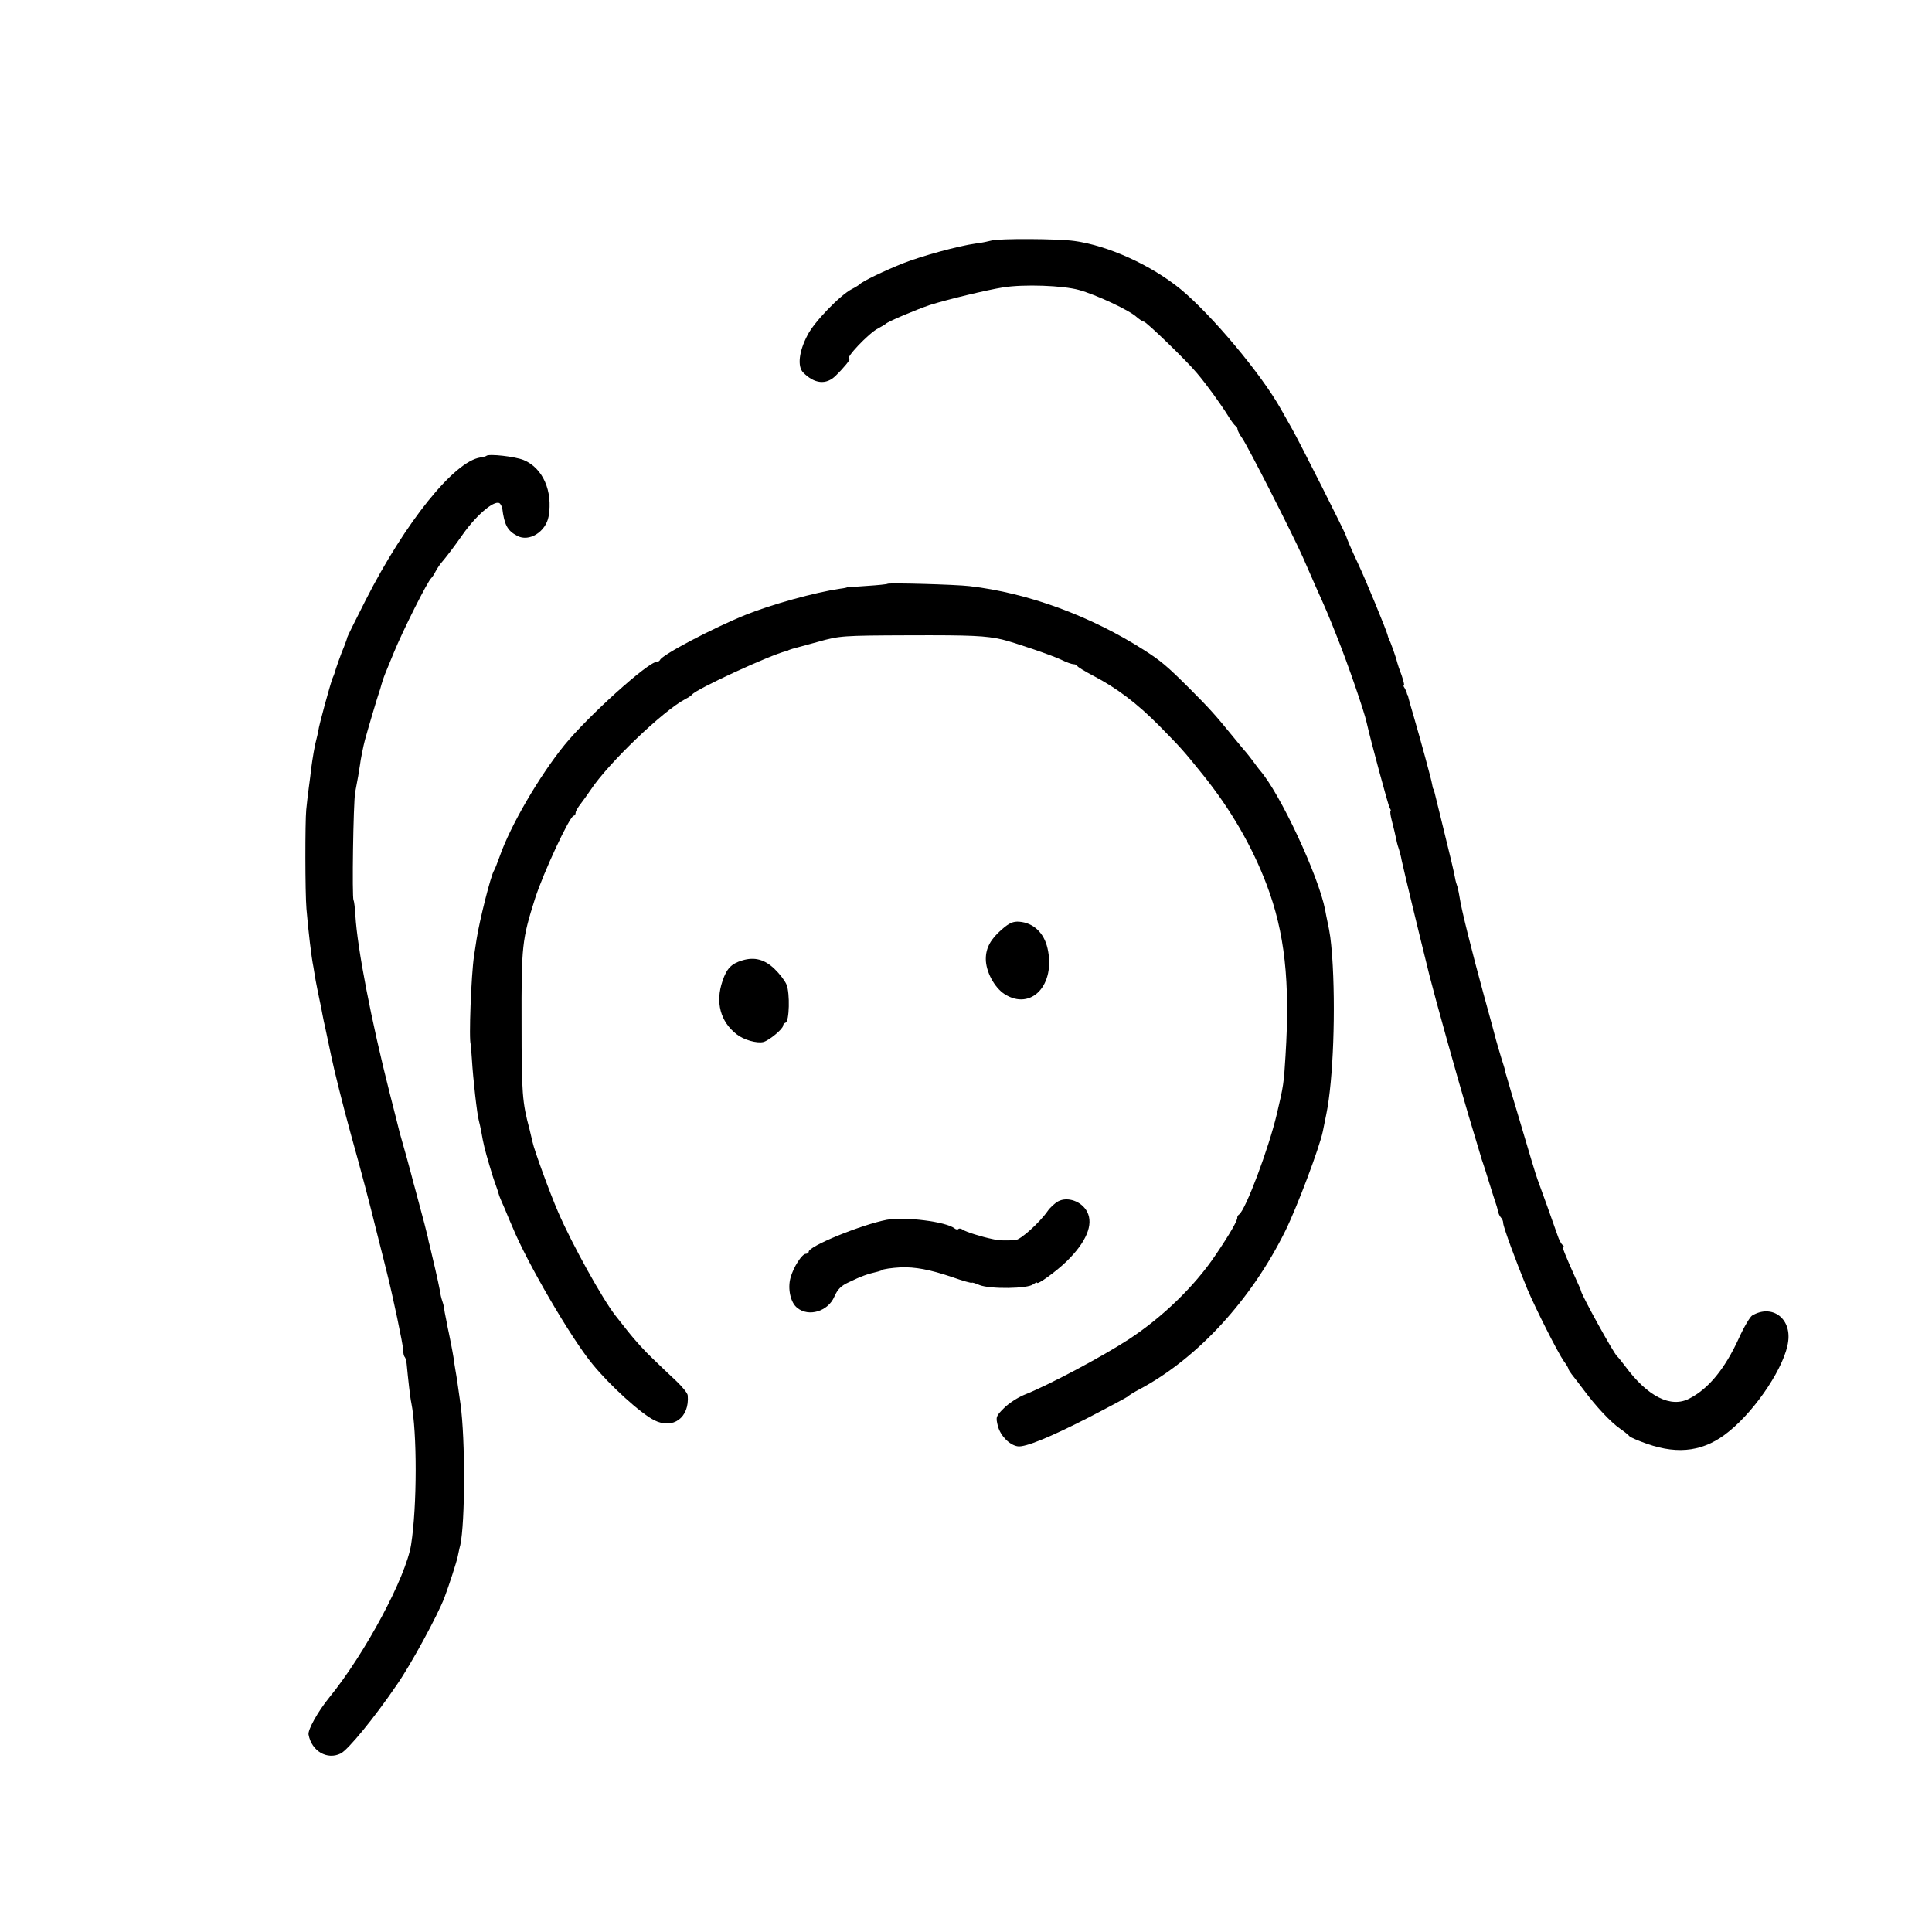
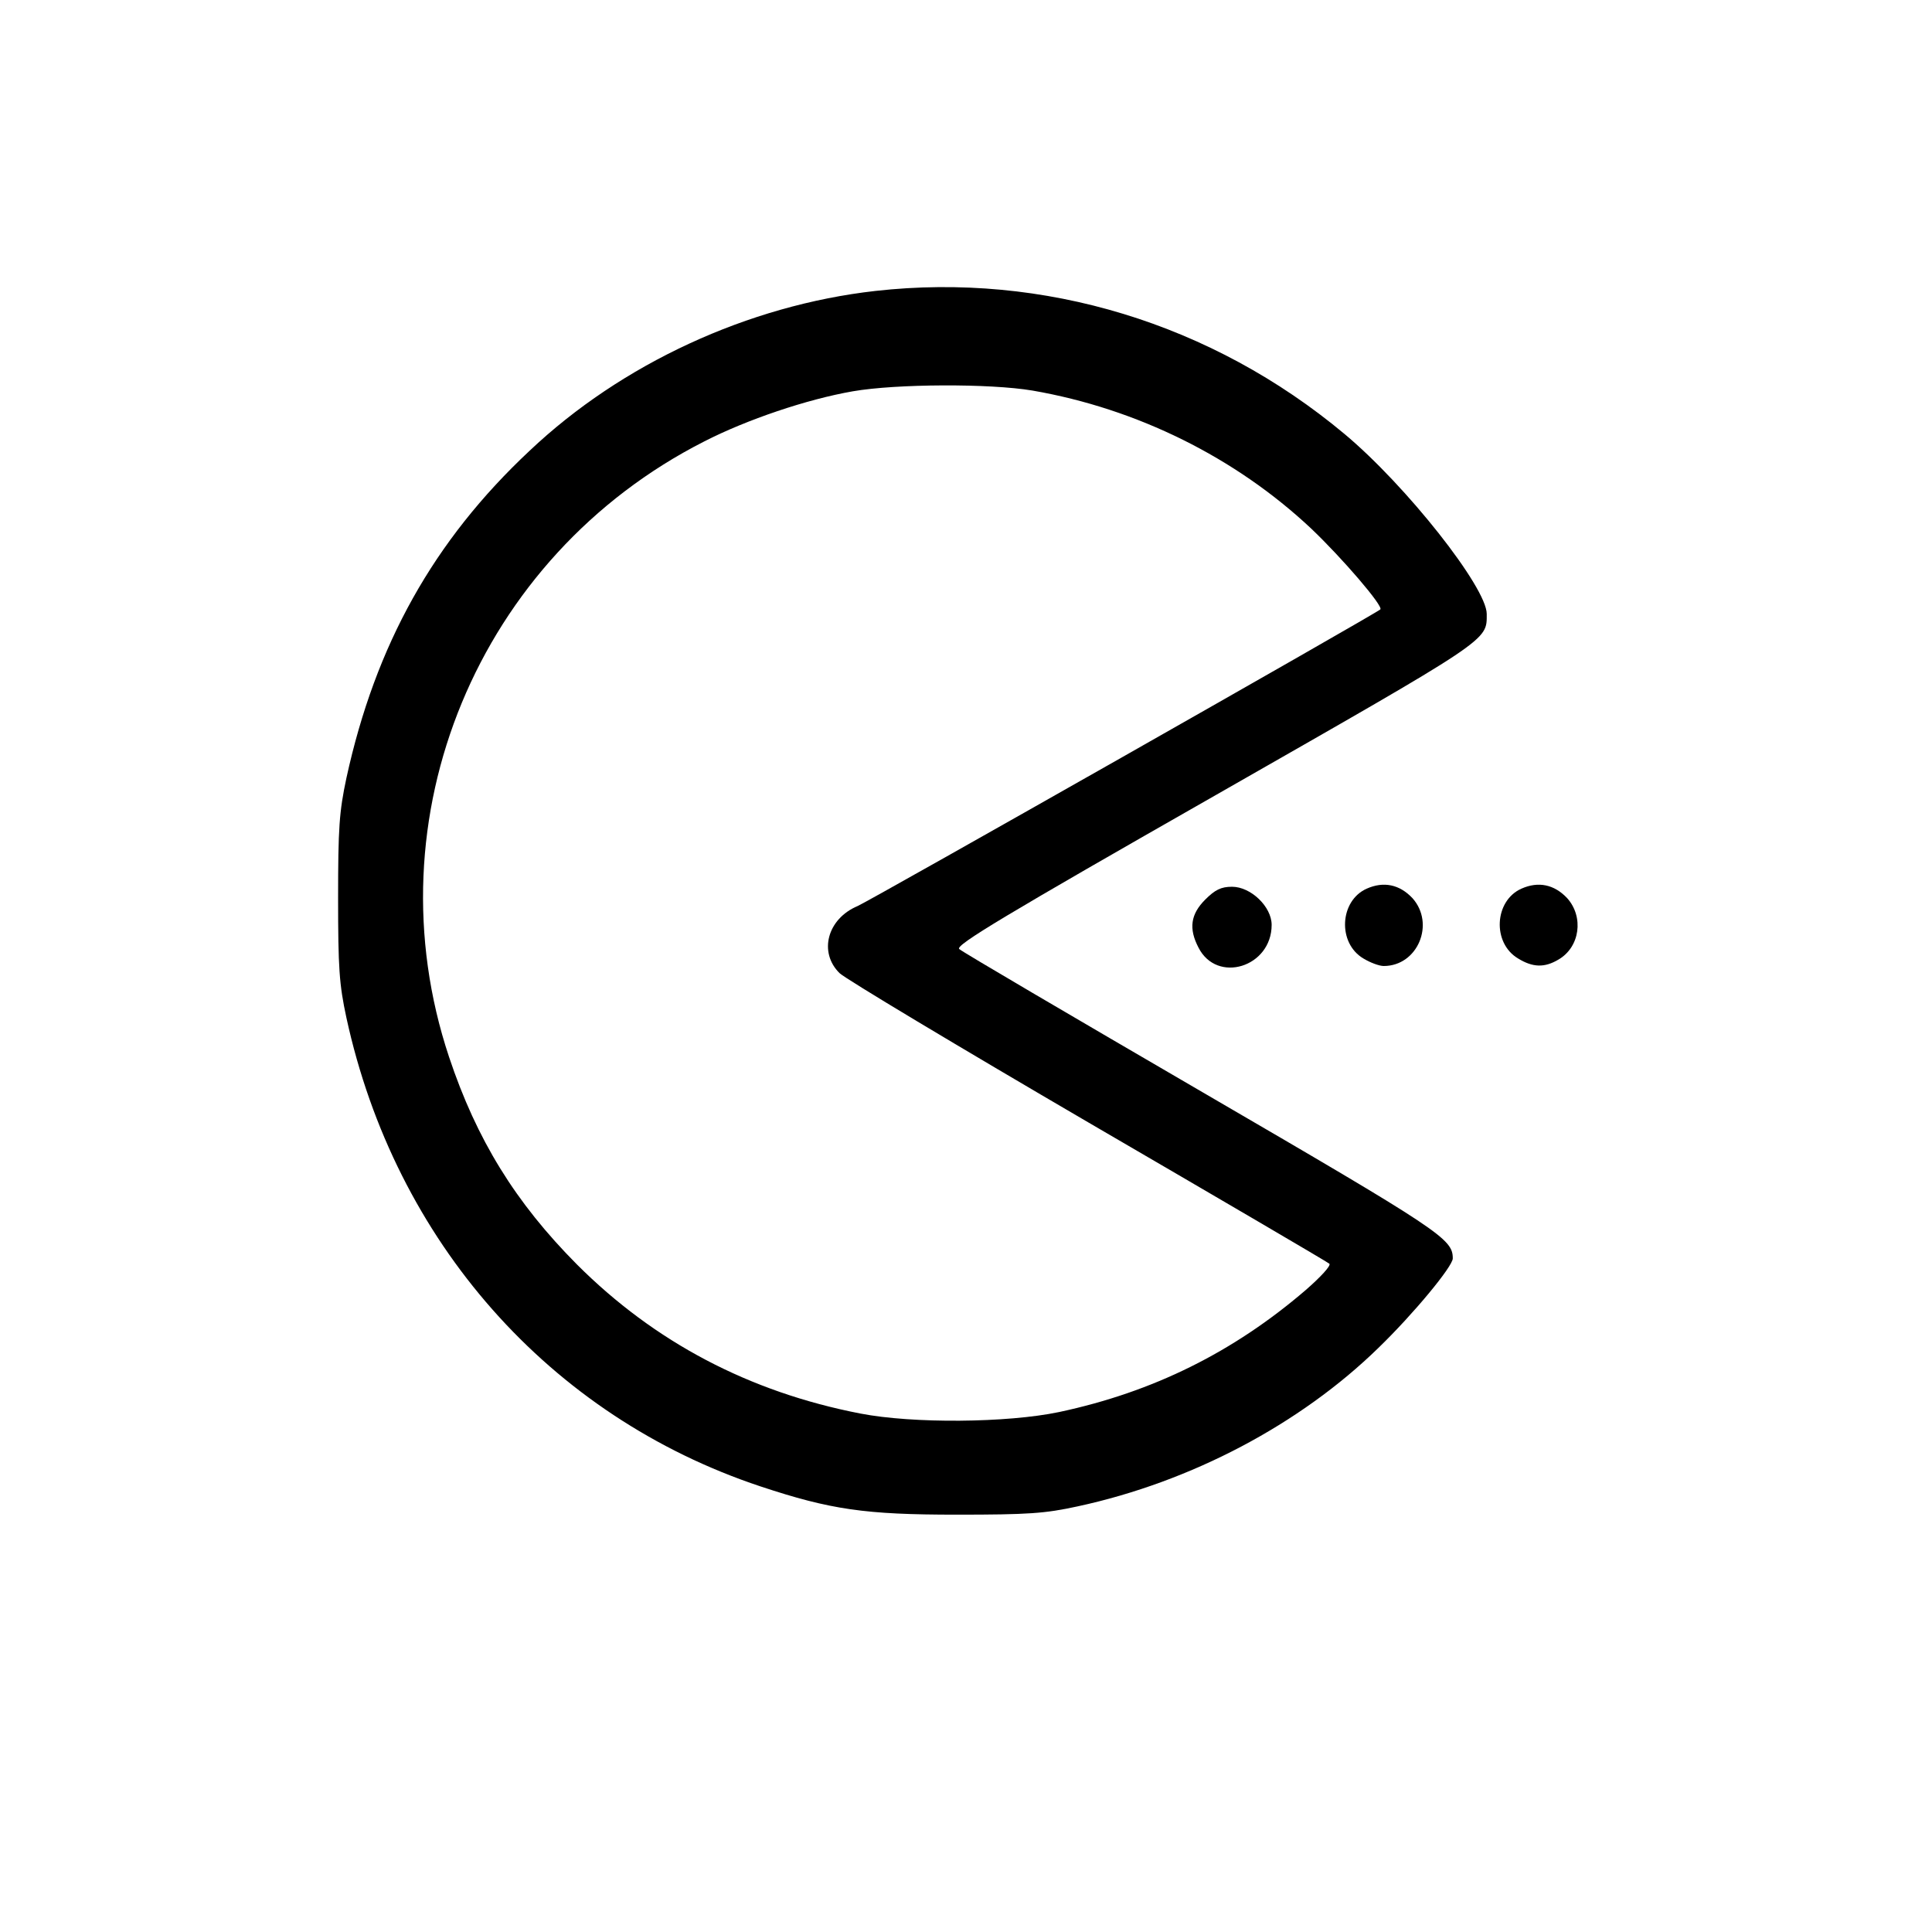
- <svg xmlns="http://www.w3.org/2000/svg" version="1.0" width="829pt" height="829pt" viewBox="0 0 829 829" preserveAspectRatio="xMidYMid meet">
-   <g transform="translate(0,829) scale(0.1,-0.1)" fill="#000000" stroke="none">
-     <path d="M4255 7258 c-16 -4 -48 -11 -69 -13 -73 -10 -230 -53 -309 -84 -81 -32 -178 -79 -187 -90 -3 -3 -18 -13 -34 -21 -50 -25 -163 -142 -191 -198 -37 -70 -44 -134 -19 -160 48 -49 99 -55 140 -14 36 35 66 72 58 72 -21 0 83 110 124 131 15 8 29 16 32 19 9 10 128 60 189 81 72 23 246 65 316 76 89 14 255 8 324 -11 73 -20 219 -88 249 -117 12 -10 25 -19 30 -19 10 0 182 -166 227 -220 42 -49 106 -138 135 -185 13 -22 28 -41 32 -43 4 -2 8 -8 8 -14 0 -5 9 -23 20 -38 24 -34 213 -405 260 -510 18 -41 44 -100 57 -130 45 -100 51 -114 93 -220 42 -105 114 -313 124 -360 18 -80 93 -357 99 -367 5 -7 6 -13 4 -13 -3 0 -1 -17 4 -37 9 -34 17 -69 23 -98 1 -5 5 -19 9 -30 3 -11 9 -31 11 -45 11 -51 74 -312 120 -497 26 -103 114 -418 167 -598 28 -93 52 -174 54 -180 1 -5 5 -17 8 -25 3 -8 15 -46 27 -85 12 -38 24 -77 27 -85 3 -8 8 -24 10 -35 2 -11 8 -24 13 -29 6 -6 10 -16 10 -24 0 -16 55 -165 103 -282 36 -85 130 -272 158 -312 11 -14 19 -29 19 -32 0 -3 7 -14 14 -23 8 -10 32 -41 53 -69 52 -70 114 -136 154 -164 19 -13 37 -28 40 -32 3 -5 38 -20 78 -34 136 -47 247 -31 350 54 119 96 242 284 254 387 13 100 -71 160 -155 110 -9 -6 -35 -49 -57 -98 -60 -131 -130 -216 -212 -258 -79 -42 -179 8 -275 138 -16 21 -31 40 -35 43 -15 13 -149 256 -155 280 0 3 -8 22 -18 43 -56 125 -64 147 -58 147 4 0 2 4 -3 8 -6 4 -16 23 -22 42 -11 32 -73 206 -86 240 -6 15 -38 122 -92 305 -15 50 -32 106 -37 125 -6 19 -11 37 -11 40 0 3 -7 25 -15 50 -8 25 -17 59 -22 75 -4 17 -28 104 -53 195 -51 186 -97 371 -103 414 -2 15 -7 38 -10 50 -4 11 -9 28 -10 36 -8 41 -18 83 -64 270 -27 111 -28 115 -30 115 -1 0 -3 9 -5 20 -3 20 -50 192 -80 295 -9 30 -18 62 -20 70 -2 8 -4 16 -5 18 -2 1 -3 5 -4 10 -1 4 -5 13 -9 20 -5 6 -6 12 -3 12 3 0 -2 19 -10 43 -9 23 -17 47 -18 52 -4 19 -29 90 -35 100 -3 6 -6 15 -7 20 -3 16 -93 235 -126 305 -31 66 -50 111 -52 120 -3 13 -199 402 -232 460 -20 36 -42 74 -48 85 -84 150 -296 403 -430 514 -126 103 -310 187 -456 207 -71 10 -322 11 -355 2z" />
-     <path d="M2087 6334 c-2 -2 -13 -5 -26 -7 -112 -17 -321 -276 -492 -612 -43 -85 -79 -157 -79 -160 0 -3 -6 -20 -13 -38 -12 -27 -38 -101 -42 -117 -1 -3 -4 -12 -8 -20 -10 -26 -59 -204 -61 -225 -2 -11 -6 -29 -9 -40 -6 -20 -16 -79 -22 -125 -1 -14 -6 -50 -10 -80 -4 -30 -9 -73 -11 -95 -5 -52 -5 -354 1 -425 8 -95 21 -206 30 -250 2 -14 7 -41 10 -60 4 -19 10 -53 15 -75 5 -22 11 -53 14 -70 3 -16 8 -40 11 -52 8 -37 14 -65 26 -123 11 -55 53 -223 84 -335 48 -172 80 -294 111 -420 20 -77 39 -156 44 -175 24 -94 70 -311 70 -333 0 -13 3 -27 7 -30 3 -4 7 -17 8 -30 6 -63 15 -145 20 -167 25 -125 25 -443 -1 -608 -22 -139 -197 -467 -352 -657 -48 -59 -92 -138 -88 -158 13 -71 80 -110 138 -81 32 16 145 154 241 295 60 86 175 298 204 374 20 53 52 152 57 176 3 13 7 35 11 49 21 96 22 453 1 605 -12 84 -16 114 -22 147 -3 18 -7 42 -8 53 -2 11 -6 36 -10 55 -4 19 -8 42 -10 50 -2 8 -7 33 -11 55 -5 22 -9 47 -10 55 -1 8 -5 22 -8 30 -3 8 -8 29 -10 45 -5 28 -32 146 -43 190 -3 11 -7 27 -8 35 -2 8 -9 35 -15 60 -7 25 -14 52 -16 60 -2 8 -9 35 -16 60 -7 25 -13 50 -15 55 -1 6 -14 53 -28 105 -15 52 -29 102 -31 110 -2 8 -21 85 -43 170 -79 311 -139 622 -147 762 -2 31 -5 60 -8 65 -7 11 -1 419 7 463 4 19 9 51 13 70 3 19 7 42 8 50 1 14 15 84 21 105 9 34 56 193 61 205 3 8 7 22 9 30 2 8 9 30 17 50 8 19 25 60 37 90 38 93 145 307 161 320 3 3 12 15 18 28 7 13 19 31 27 40 15 17 52 65 89 118 64 91 146 157 162 131 4 -6 8 -14 8 -17 9 -72 22 -97 64 -119 51 -28 123 17 135 83 19 109 -25 208 -107 242 -36 15 -150 28 -160 18z" />
-     <path d="M3808 5785 c-2 -2 -41 -6 -88 -9 -47 -3 -85 -6 -85 -6 0 -1 -13 -4 -30 -6 -109 -16 -293 -67 -405 -112 -139 -56 -360 -172 -368 -194 -2 -4 -8 -8 -14 -8 -37 0 -294 -232 -396 -357 -108 -133 -232 -346 -278 -478 -10 -27 -20 -54 -24 -60 -14 -21 -63 -217 -75 -295 -4 -25 -9 -57 -11 -72 -12 -78 -23 -363 -14 -380 0 -2 3 -31 5 -65 5 -83 22 -235 30 -263 2 -8 7 -28 10 -45 9 -53 15 -77 35 -145 17 -57 16 -52 22 -70 8 -21 19 -55 19 -57 0 -2 11 -29 25 -60 13 -32 28 -67 33 -78 62 -152 250 -475 343 -588 75 -92 206 -211 265 -241 81 -41 152 11 144 106 0 9 -22 36 -48 61 -27 25 -73 69 -104 99 -31 29 -77 80 -103 113 -26 33 -51 65 -56 71 -54 69 -185 304 -245 443 -34 78 -103 266 -110 301 -2 8 -8 33 -13 55 -31 115 -34 155 -34 450 -1 339 2 363 58 540 35 109 149 355 166 355 4 0 8 6 8 13 0 6 10 23 21 37 11 14 30 41 43 60 76 115 311 340 406 390 14 7 27 16 30 20 16 23 338 171 403 186 4 1 8 2 10 4 1 1 9 3 17 6 8 2 58 16 110 30 92 26 103 27 390 28 271 1 329 -2 400 -18 47 -11 215 -68 254 -87 22 -11 45 -19 52 -19 7 0 14 -3 16 -7 2 -5 32 -23 68 -42 103 -54 188 -118 285 -216 95 -97 99 -101 187 -210 119 -148 211 -307 273 -471 78 -206 101 -416 81 -734 -7 -118 -9 -131 -37 -249 -35 -149 -134 -412 -162 -432 -5 -3 -8 -9 -8 -13 2 -12 -32 -71 -93 -161 -90 -134 -228 -267 -371 -361 -115 -75 -346 -198 -450 -239 -27 -11 -66 -36 -87 -57 -35 -35 -36 -38 -26 -78 11 -41 50 -81 85 -86 31 -5 137 38 303 123 91 47 167 88 170 91 3 4 25 18 50 31 248 132 479 383 626 681 51 104 146 357 160 425 2 11 9 44 15 74 30 145 41 454 25 681 -6 71 -8 90 -21 150 -3 14 -7 34 -9 46 -28 145 -194 502 -281 600 -5 7 -19 24 -30 40 -11 15 -25 32 -30 38 -6 6 -30 36 -55 66 -74 91 -101 121 -185 205 -98 98 -125 120 -195 165 -230 147 -499 246 -750 275 -58 7 -347 15 -352 10z" />
-     <path d="M4300 4303 c-49 -42 -70 -80 -70 -128 0 -54 37 -123 81 -151 114 -72 219 40 184 196 -15 67 -60 110 -121 115 -26 2 -43 -5 -74 -32z" />
-     <path d="M3185 4169 c-47 -14 -67 -35 -85 -89 -31 -91 -9 -174 61 -228 30 -24 87 -40 115 -33 25 7 84 56 84 70 0 5 5 11 11 13 16 5 19 126 4 163 -7 17 -30 47 -52 68 -42 40 -85 52 -138 36z" />
-     <path d="M4540 3135 c-14 -8 -34 -26 -45 -42 -35 -50 -116 -123 -138 -124 -40 -3 -72 -2 -97 4 -49 10 -115 31 -128 40 -7 5 -15 7 -19 4 -3 -4 -11 -3 -17 2 -36 29 -212 51 -291 37 -109 -21 -335 -113 -335 -137 0 -5 -6 -9 -12 -9 -17 0 -54 -58 -66 -103 -13 -46 0 -107 29 -129 49 -40 132 -15 159 48 14 32 29 47 62 62 56 27 79 35 126 46 9 3 17 5 17 6 0 4 43 10 80 12 61 2 123 -9 218 -41 48 -17 87 -28 87 -25 0 2 15 -2 33 -10 45 -18 207 -16 230 3 10 7 17 10 17 7 0 -11 82 48 127 92 84 82 116 158 88 212 -23 45 -84 67 -125 45z" />
+ <svg xmlns="http://www.w3.org/2000/svg" version="1.0" width="512pt" height="512pt" viewBox="0 0 512 512" preserveAspectRatio="xMidYMid meet">
+   <g transform="translate(0,512) scale(0.1,-0.1)" fill="#000000" stroke="none">
+     <path d="M2320 4349 c-337 -38 -673 -193 -917 -424 -254 -238 -408 -514 -485 -867 -19 -89 -22 -133 -22 -318 0 -185 3 -229 22 -317 129 -593 538 -1056 1097 -1242 187 -62 278 -75 520 -75 190 0 234 3 321 22 301 65 590 218 797 420 93 90 197 216 197 237 0 52 -30 72 -664 441 -347 202 -637 372 -644 379 -11 10 122 90 680 408 732 418 718 408 718 480 0 70 -213 340 -377 477 -351 293 -797 429 -1243 379z m416 -264 c278 -48 539 -178 739 -366 82 -78 192 -206 183 -214 -11 -11 -1349 -770 -1385 -786 -81 -34 -104 -123 -48 -178 17 -16 314 -194 660 -396 347 -202 634 -370 638 -374 5 -5 -24 -36 -63 -70 -191 -164 -404 -270 -653 -323 -138 -29 -388 -31 -527 -4 -294 57 -545 189 -751 395 -163 164 -266 331 -339 550 -211 633 76 1326 676 1631 113 58 273 112 394 133 115 20 363 21 476 2z" />
+     <path d="M3622 2765 c-72 -32 -78 -144 -9 -185 18 -11 42 -20 54 -20 90 0 137 112 76 180 -34 36 -76 45 -121 25z" />
+     <path d="M4032 2765 c-72 -32 -78 -144 -9 -185 39 -24 70 -25 107 -3 57 33 68 113 23 163 -34 36 -76 45 -121 25z" />
+     <path d="M3194 2736 c-39 -39 -44 -77 -18 -127 49 -97 194 -52 194 60 0 48 -55 101 -105 101 -29 0 -45 -8 -71 -34z" />
  </g>
</svg>
